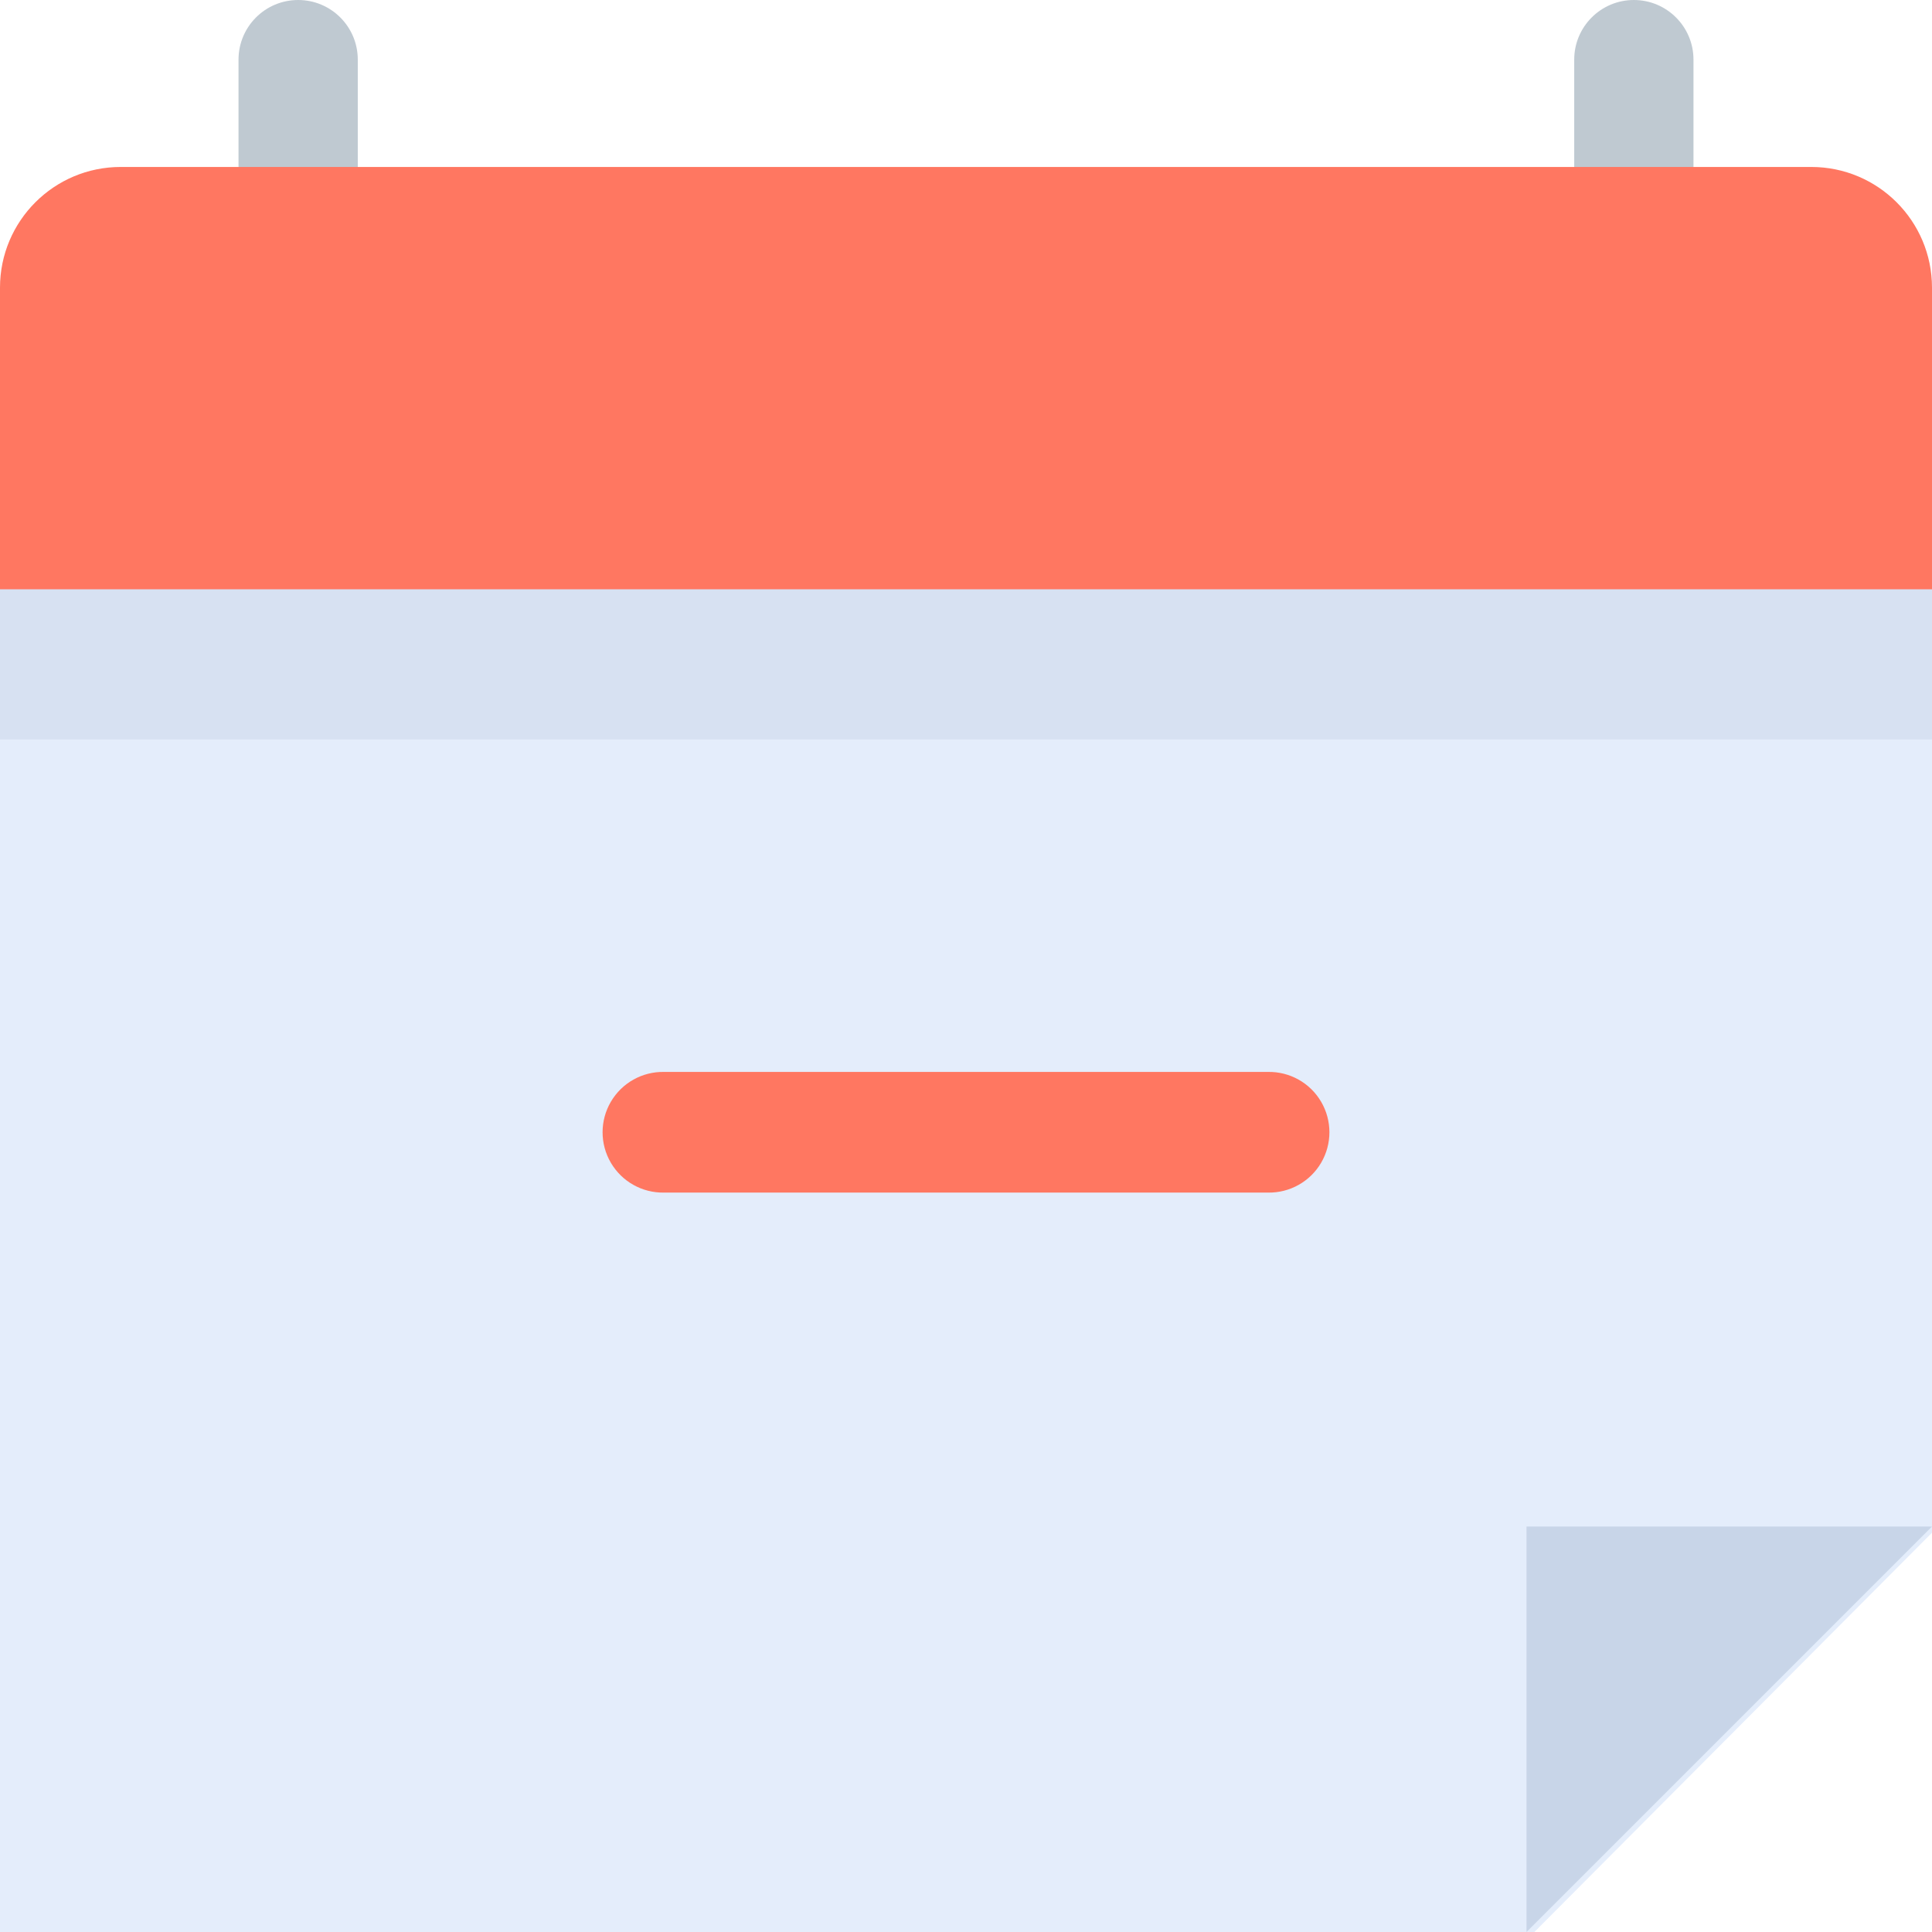
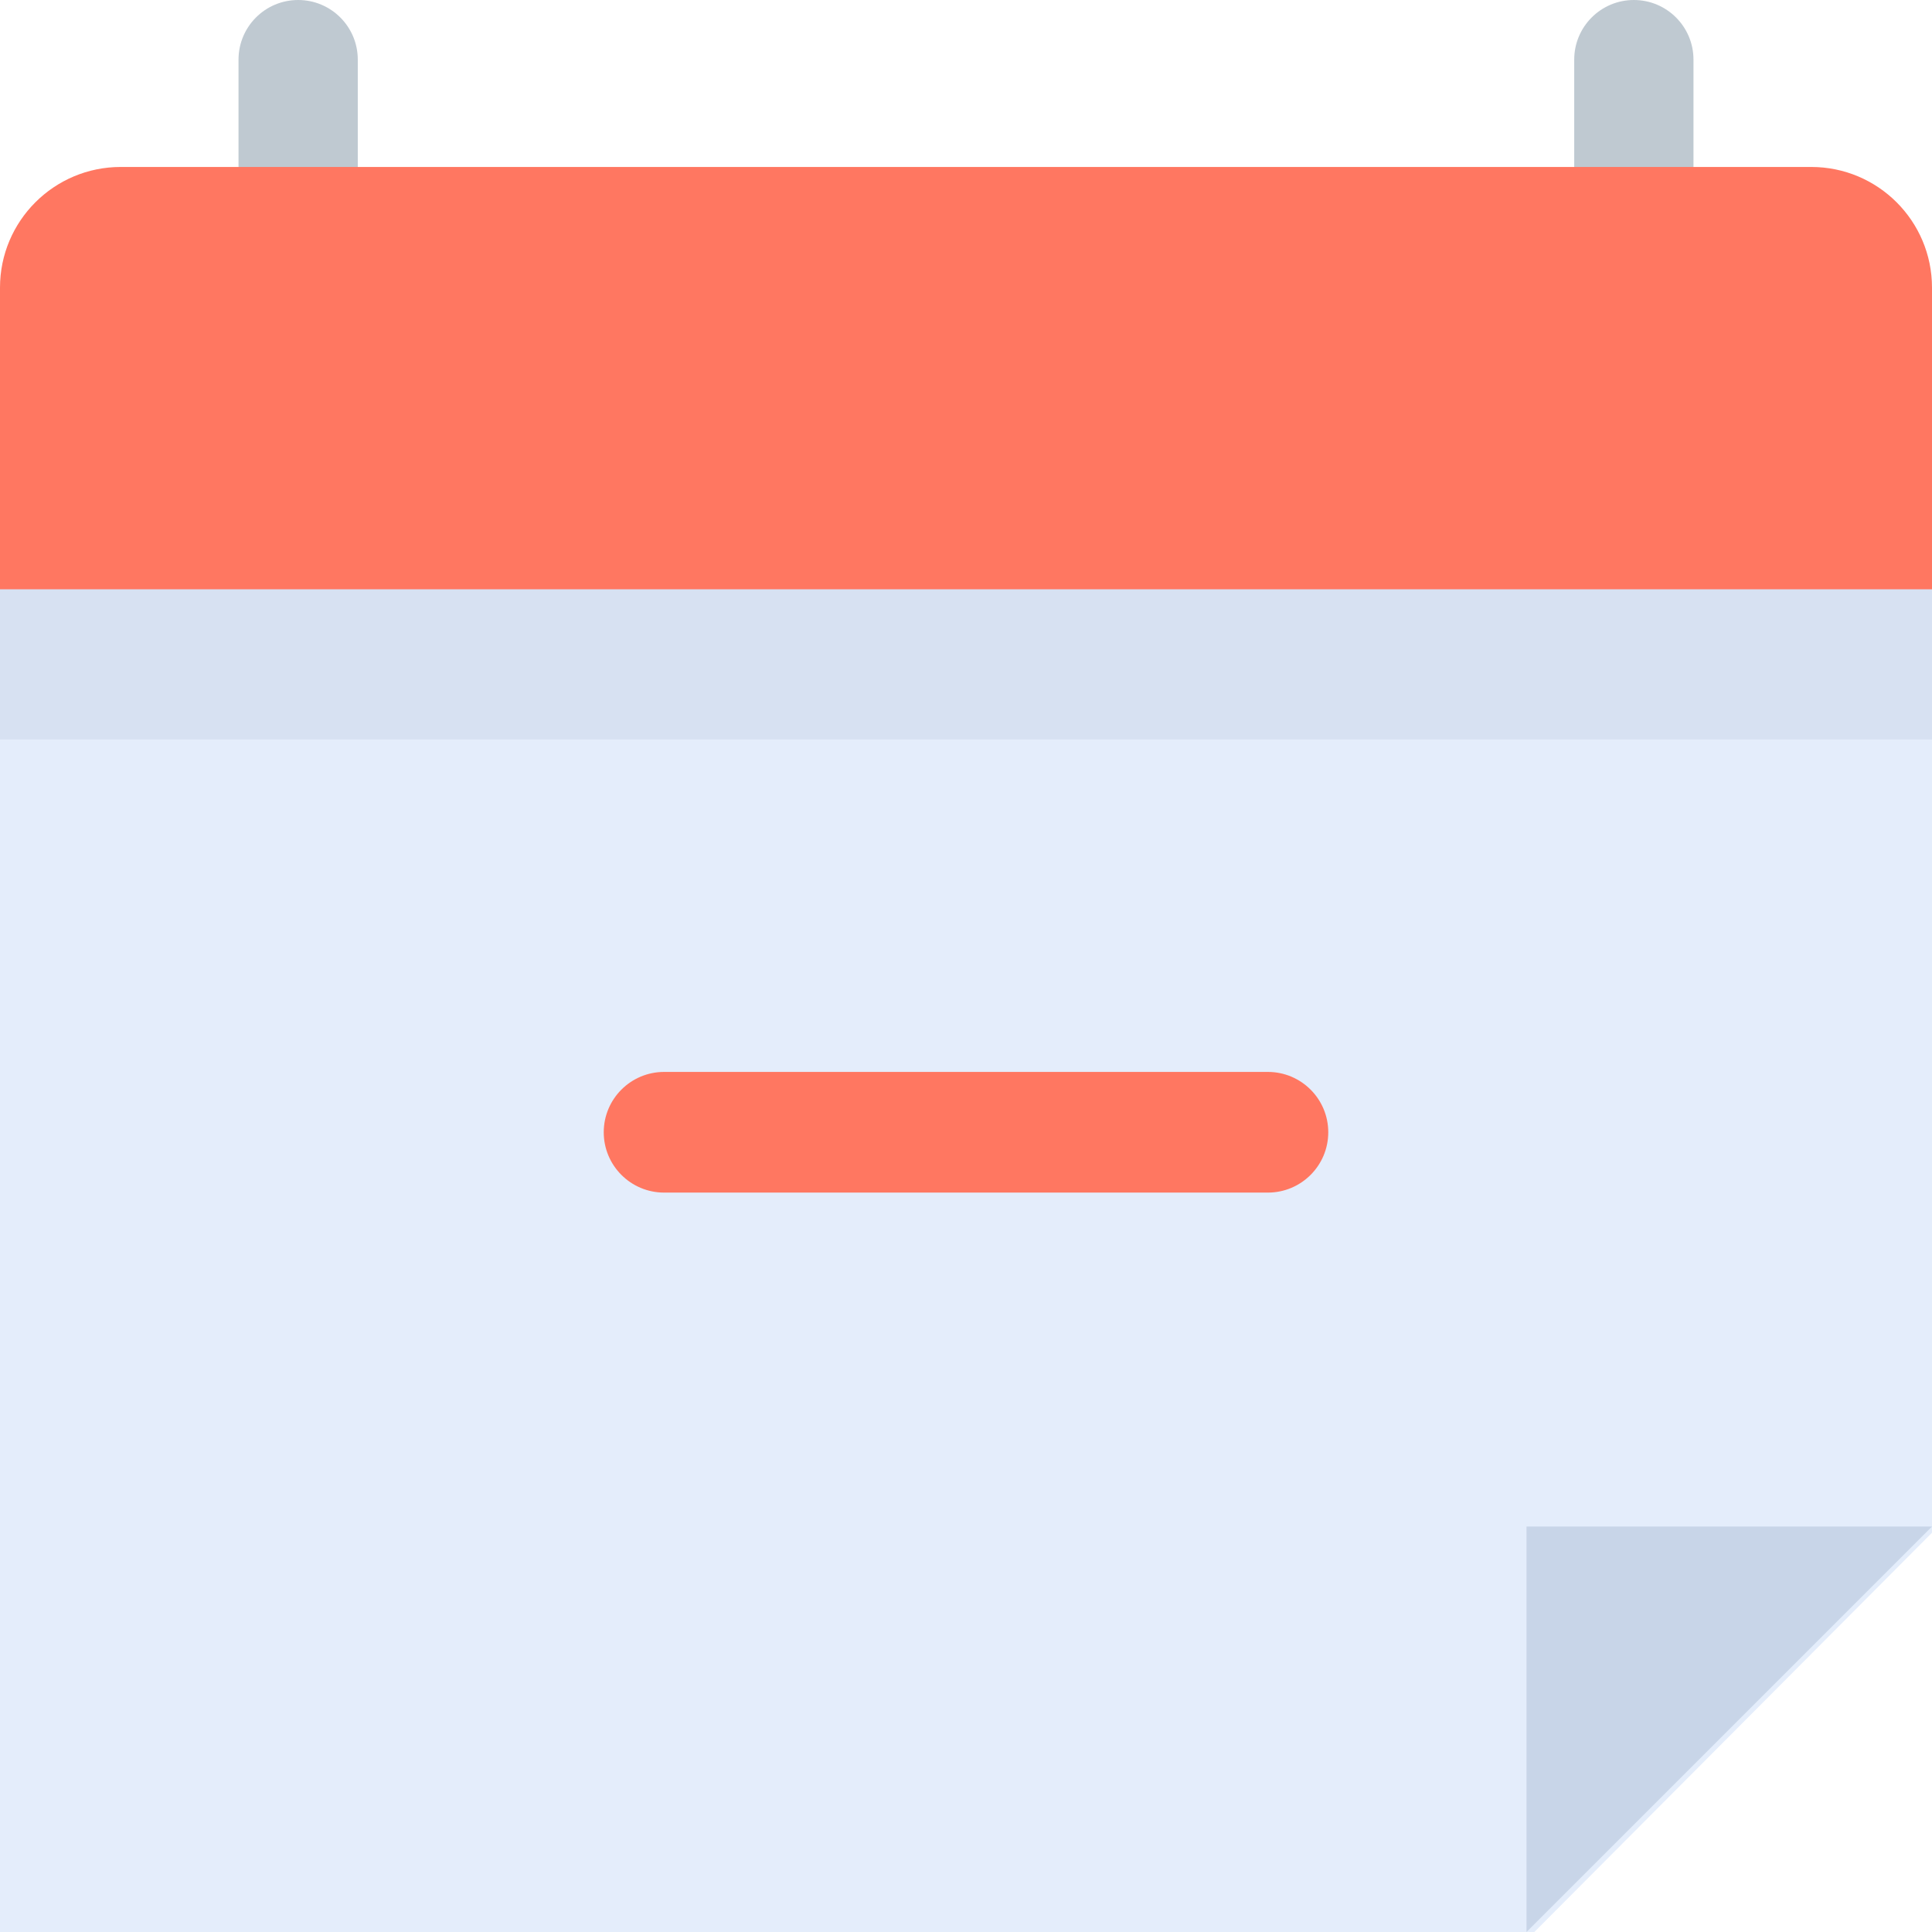
- <svg xmlns="http://www.w3.org/2000/svg" width="81" height="81">
-   <g fill-rule="nonzero" fill="none">
-     <path fill="#E4EDFB" d="M64.33 81H0V20h81v44.26z" />
-     <path fill="#D7E1F2" d="M0 21h81v10H0z" />
-     <path d="M15 10h-5V2.5a2.5 2.5 0 0 1 5 0V10zM71 10h-5V2.5a2.5 2.5 0 0 1 5 0V10z" fill="#BFC9D1" />
-     <path fill="#C8D5E8" d="M64 64v17l17-17z" />
-     <g fill="#FF7761">
-       <path d="M81 24.706H0V12.059A5.06 5.06 0 0 1 5.063 7h70.874A5.06 5.06 0 0 1 81 12.059v12.647zM27.844 44.941h25.312a2.53 2.53 0 1 1 0 5.059H27.844a2.53 2.53 0 1 1 0-5.059z" />
+ <svg xmlns="http://www.w3.org/2000/svg" width="81px" height="81px" viewBox="0 0 81 81" version="1.1">
+   <g id="Page-1" stroke="none" stroke-width="1" fill="none" fill-rule="evenodd">
+     <g id="Desktop-HD-Copy-2" transform="translate(-905, -4650)" fill-rule="nonzero">
+       <g id="calendar-(1)" transform="translate(905, 4650)">
+         <polygon id="Path" fill="#E4EDFB" points="64.329 81 0 81 0 20 81 20 81 64.261" />
+         <polygon id="Path" fill="#D7E1F2" points="0 21 81 21 81 31 0 31" />
+         <path d="M15,10 L10,10 L10,2.5 C10,1.119 11.119,0 12.5,0 C13.881,0 15,1.119 15,2.5 L15,10 Z" id="Path" fill="#BFC9D1" />
+         <path d="M71,10 L66,10 L66,2.5 C66,1.119 67.119,0 68.5,0 C69.881,0 71,1.119 71,2.5 L71,10 Z" id="Path" fill="#BFC9D1" />
+         <polygon id="Path" fill="#C8D5E8" points="64 64 64 81 81 64" />
+         <g id="Group" transform="translate(0, 7)" fill="#FF7761">
+           <path d="M81,17.706 L0,17.706 L0,5.059 C0,2.265 2.267,0 5.062,0 L75.938,0 C78.733,0 81,2.265 81,5.059 L81,17.706 Z" id="Path" />
+           <path d="M27.844,37.941 L53.156,37.941 C54.554,37.941 55.688,39.074 55.688,40.471 C55.688,41.867 54.554,43 53.156,43 L27.844,43 C26.446,43 25.312,41.867 25.312,40.471 C25.312,39.074 26.446,37.941 27.844,37.941 Z" id="Path" />
+         </g>
+       </g>
    </g>
  </g>
</svg>
